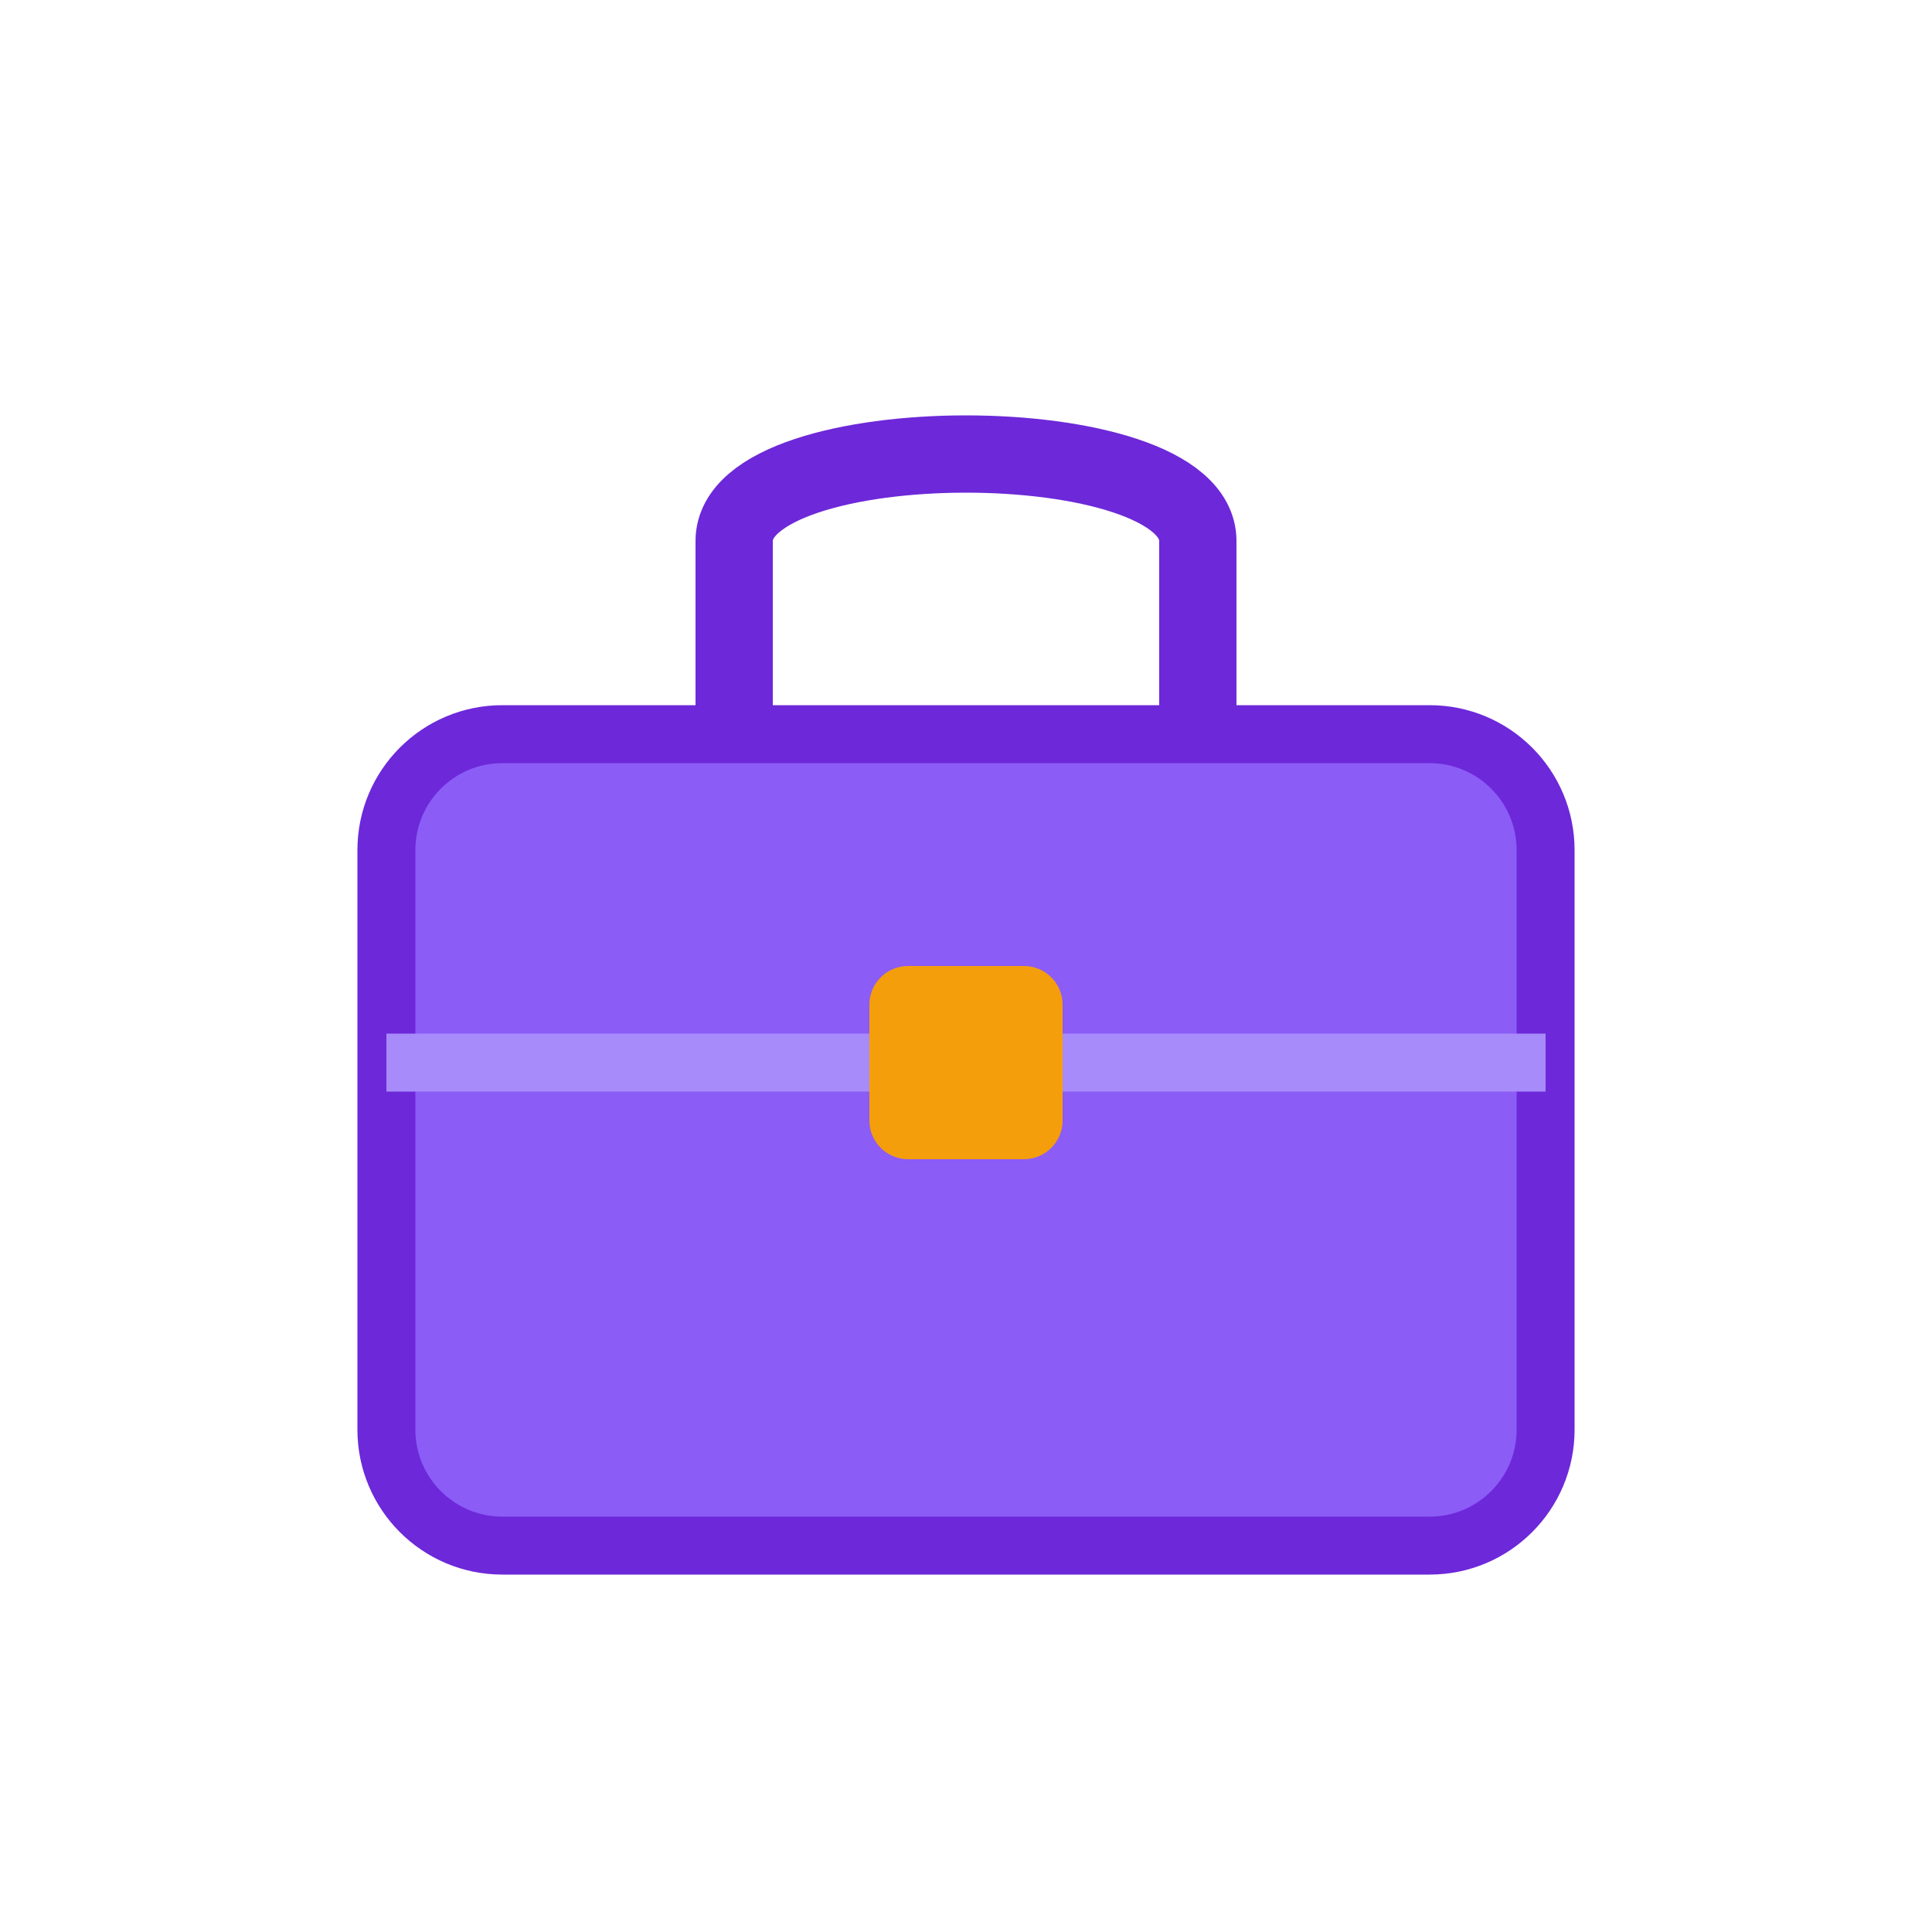
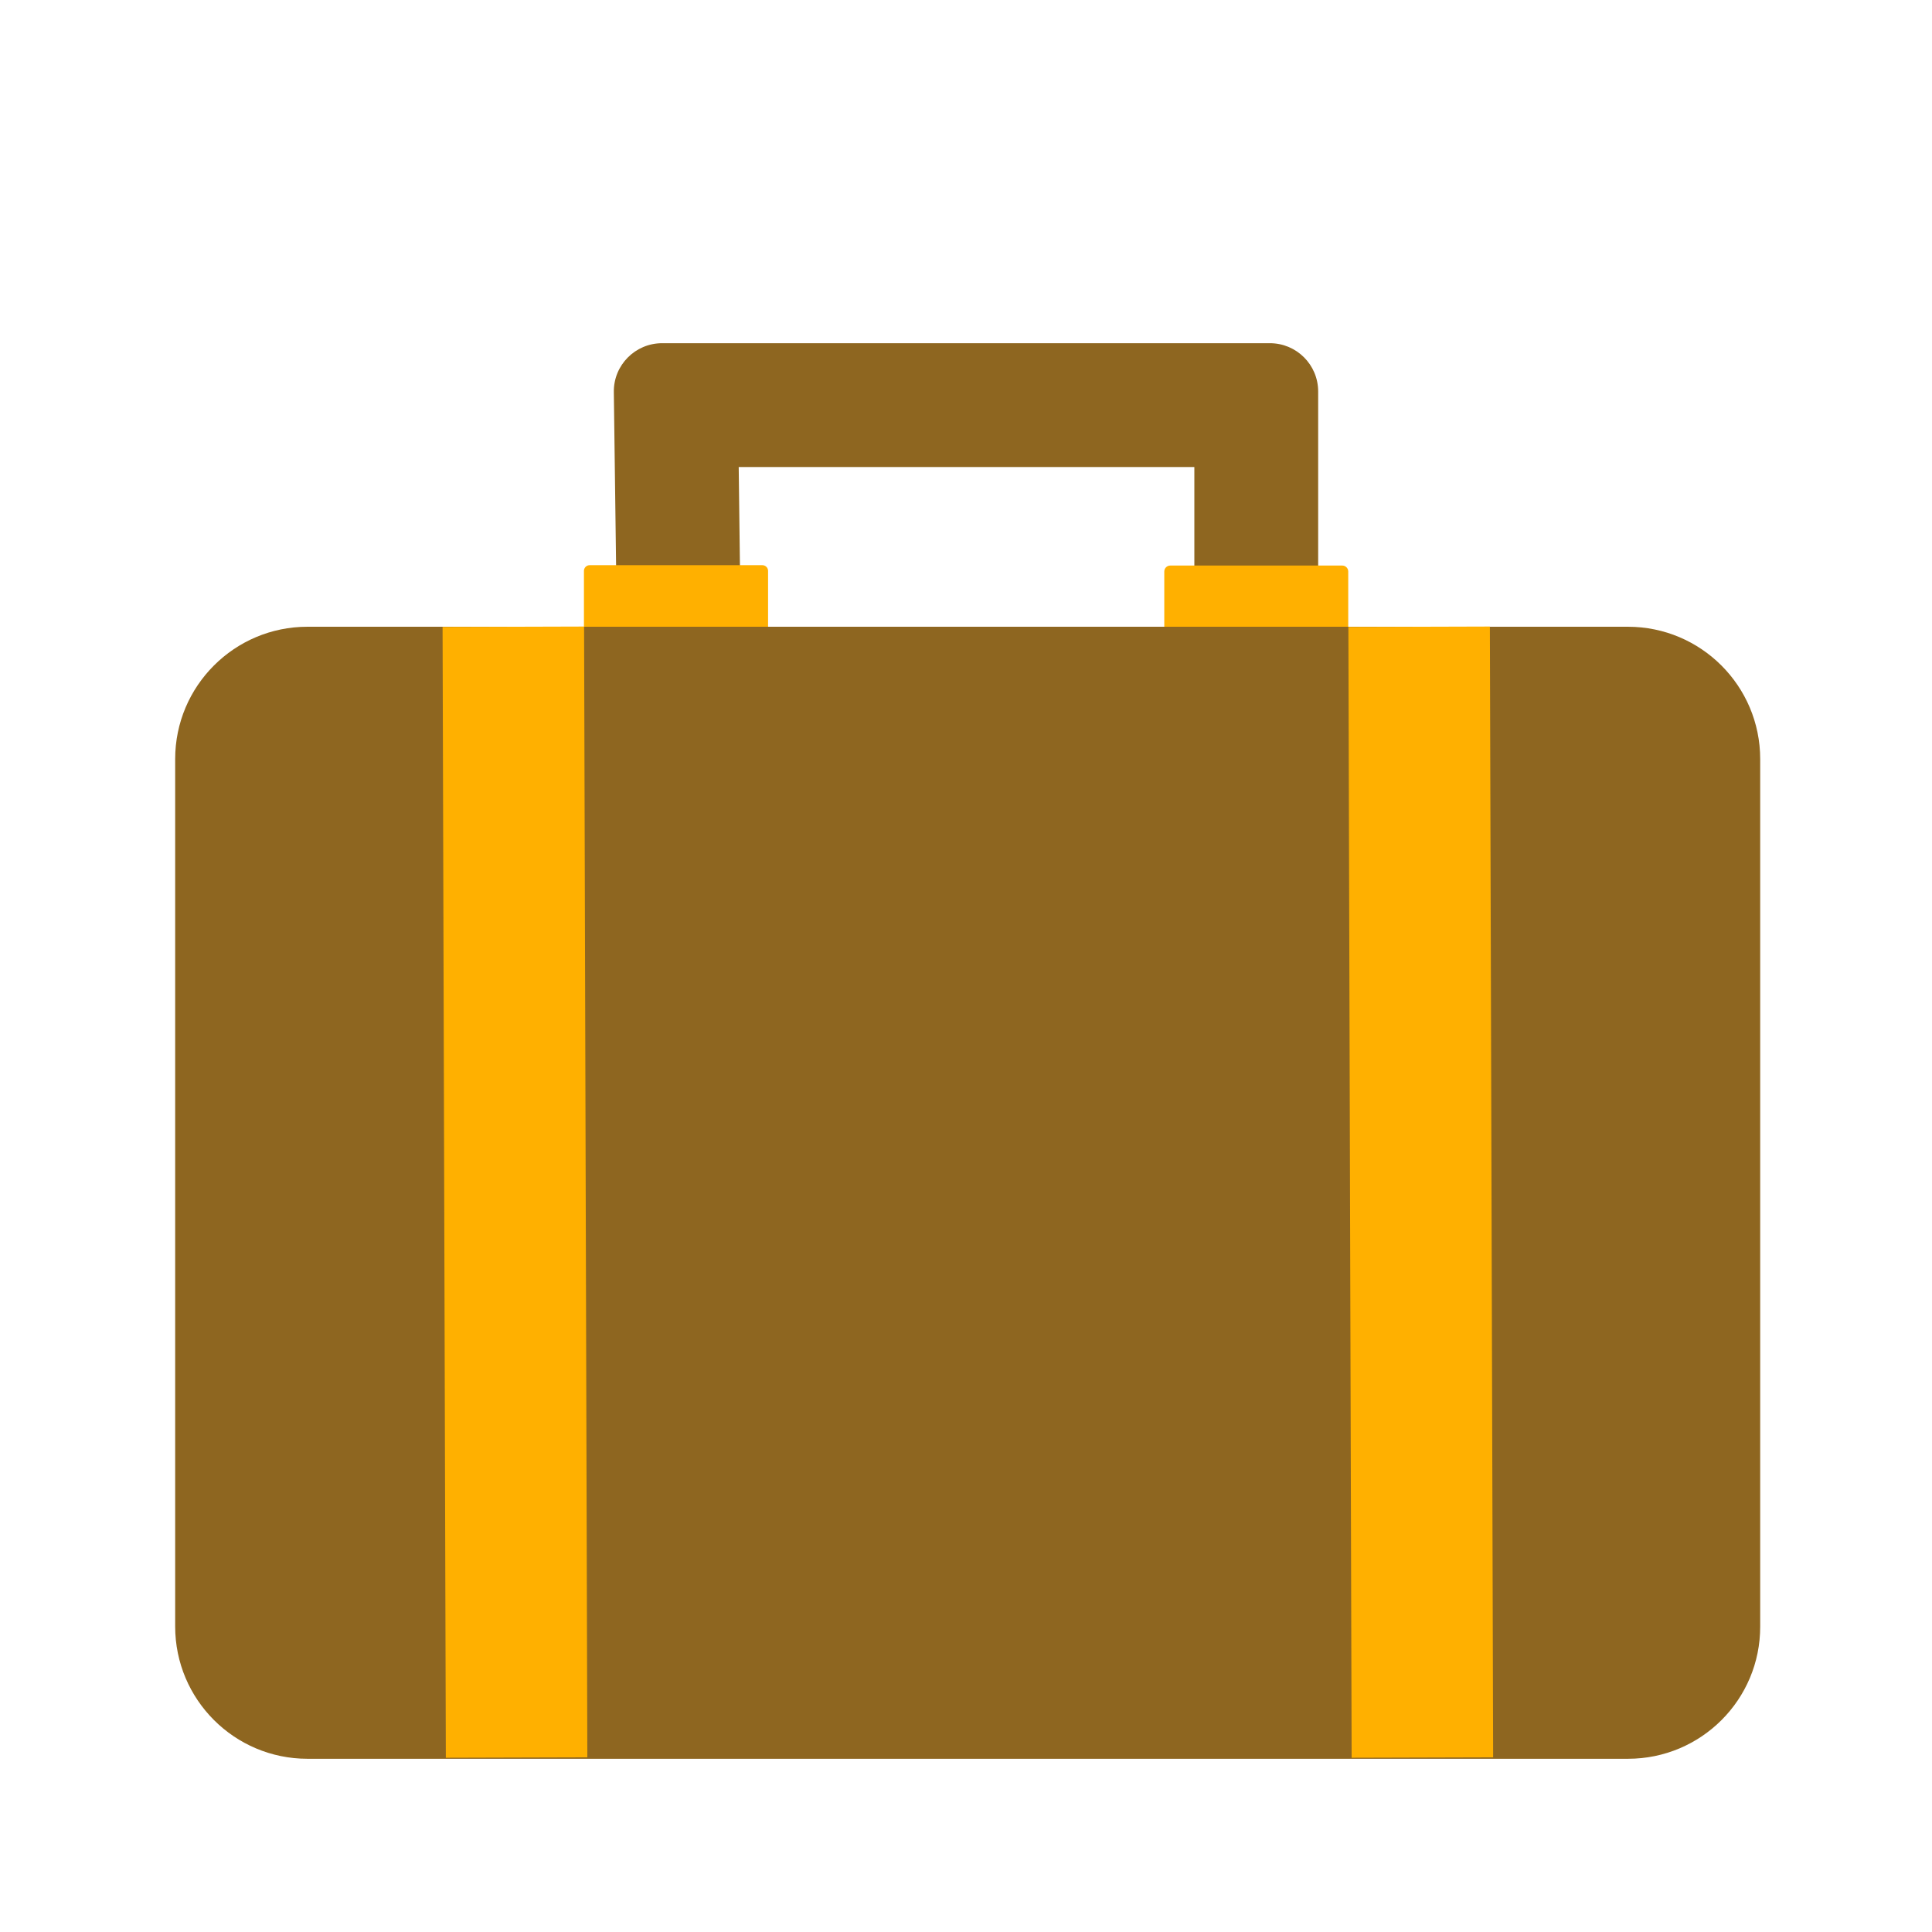
- <svg xmlns="http://www.w3.org/2000/svg" viewBox="0 0 100 100">
-   <rect x="20" y="38" width="60" height="42" rx="6" fill="#8B5CF6" stroke="#6D28D9" stroke-width="3" />
-   <path d="M38 38 V28 C38 22 62 22 62 28 V38" fill="none" stroke="#6D28D9" stroke-width="4" />
-   <line x1="20" y1="55" x2="80" y2="55" stroke="#A78BFA" stroke-width="3" />
-   <rect x="45" y="50" width="10" height="10" rx="2" fill="#F59E0B" />
+ <svg xmlns="http://www.w3.org/2000/svg" viewBox="0 0 1024 1024" class="icon" version="1.1" fill="#000000">
+   <g id="SVGRepo_bgCarrier" stroke-width="0" />
+   <g id="SVGRepo_tracerCarrier" stroke-linecap="round" stroke-linejoin="round" />
+   <g id="SVGRepo_iconCarrier">
+     <path d="M326.562 301.062l-1.219-93.281c-0.188-14.25 11.344-25.875 25.594-25.875h322.125c14.156 0 25.594 11.438 25.594 25.594v93.188h-65.625v-53.156H391.531l0.656 52.781-65.625 0.75z" fill="#8E6620" />
+     <path d="M404.094 335.75h-91.594c-1.594 0-3-1.312-3-3v-30.188c0-1.594 1.312-3 3-3h91.594c1.594 0 3 1.312 3 3v30.188c0 1.688-1.406 3-3 3zM711.406 335.75h-91.125c-1.781 0-3.188-1.406-3.188-3.188V302.938c0-1.781 1.406-3.188 3.188-3.188h91.125c1.781 0 3.188 1.406 3.188 3.188v29.625c0.094 1.781-1.406 3.188-3.188 3.188z" fill="#FFB000" />
+     <path d="M862.906 932.188H162.969c-38.719 0-70.125-31.406-70.125-70.125V402.312c0-38.719 31.406-70.125 70.125-70.125h699.844c38.719 0 70.125 31.406 70.125 70.125v459.75c0.094 38.719-31.312 70.125-70.031 70.125z" fill="#8E6620" />
+     <path d="M234.575 332.298l75-0.216 1.727 599.344-75 0.216zM714.671 332.298l75-0.216 1.727 599.344-75 0.216z" fill="#FFB000" />
+   </g>
</svg>
